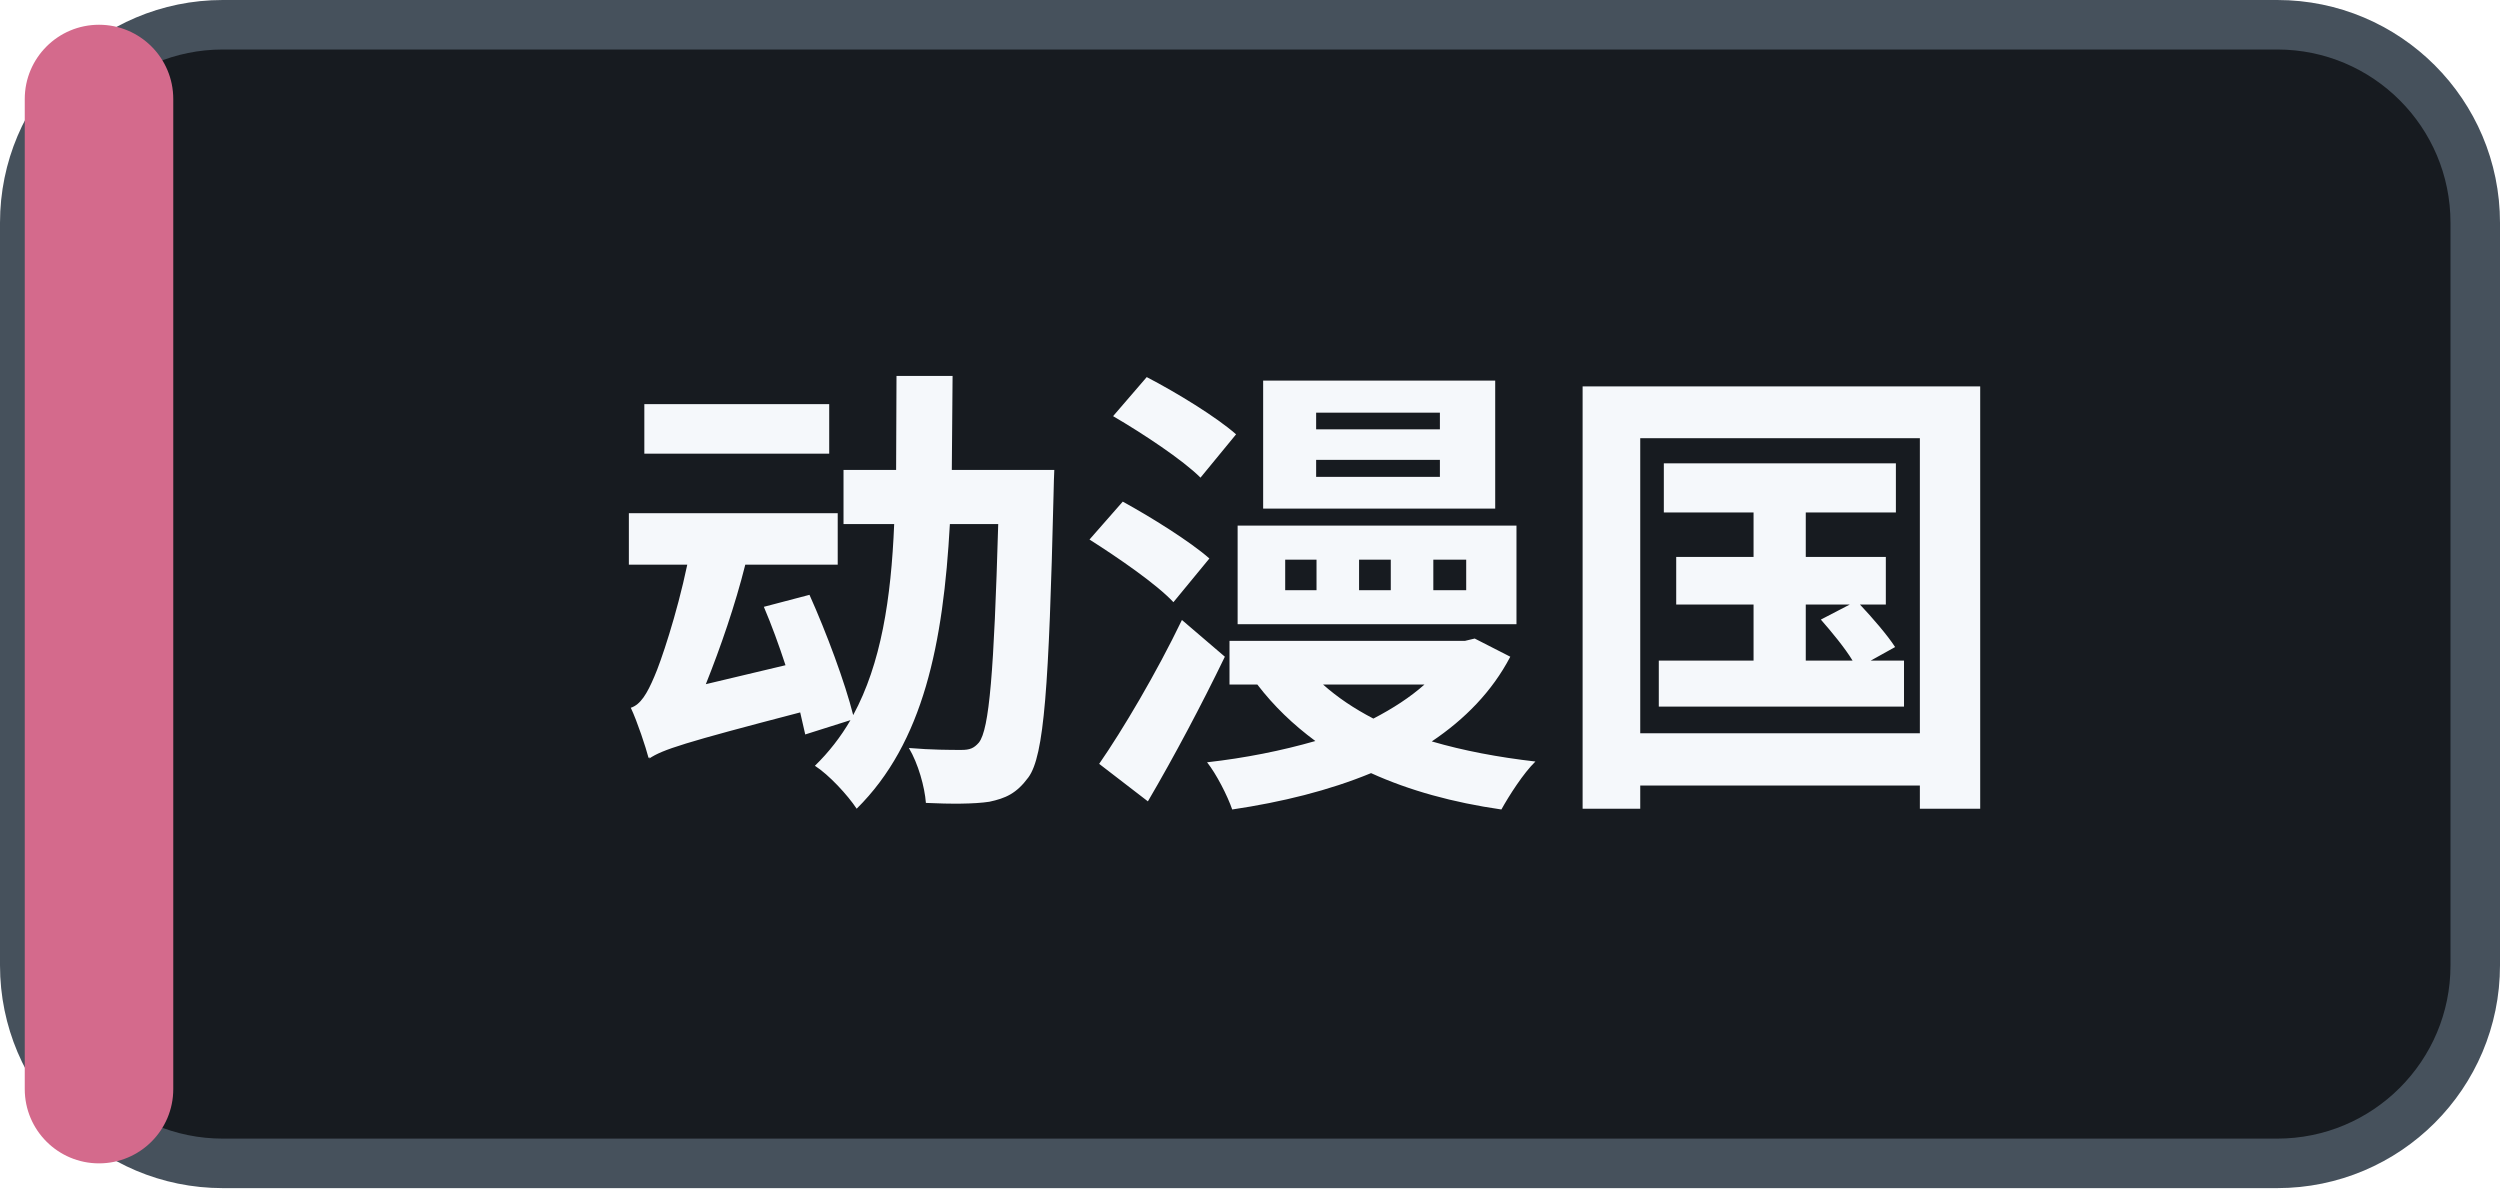
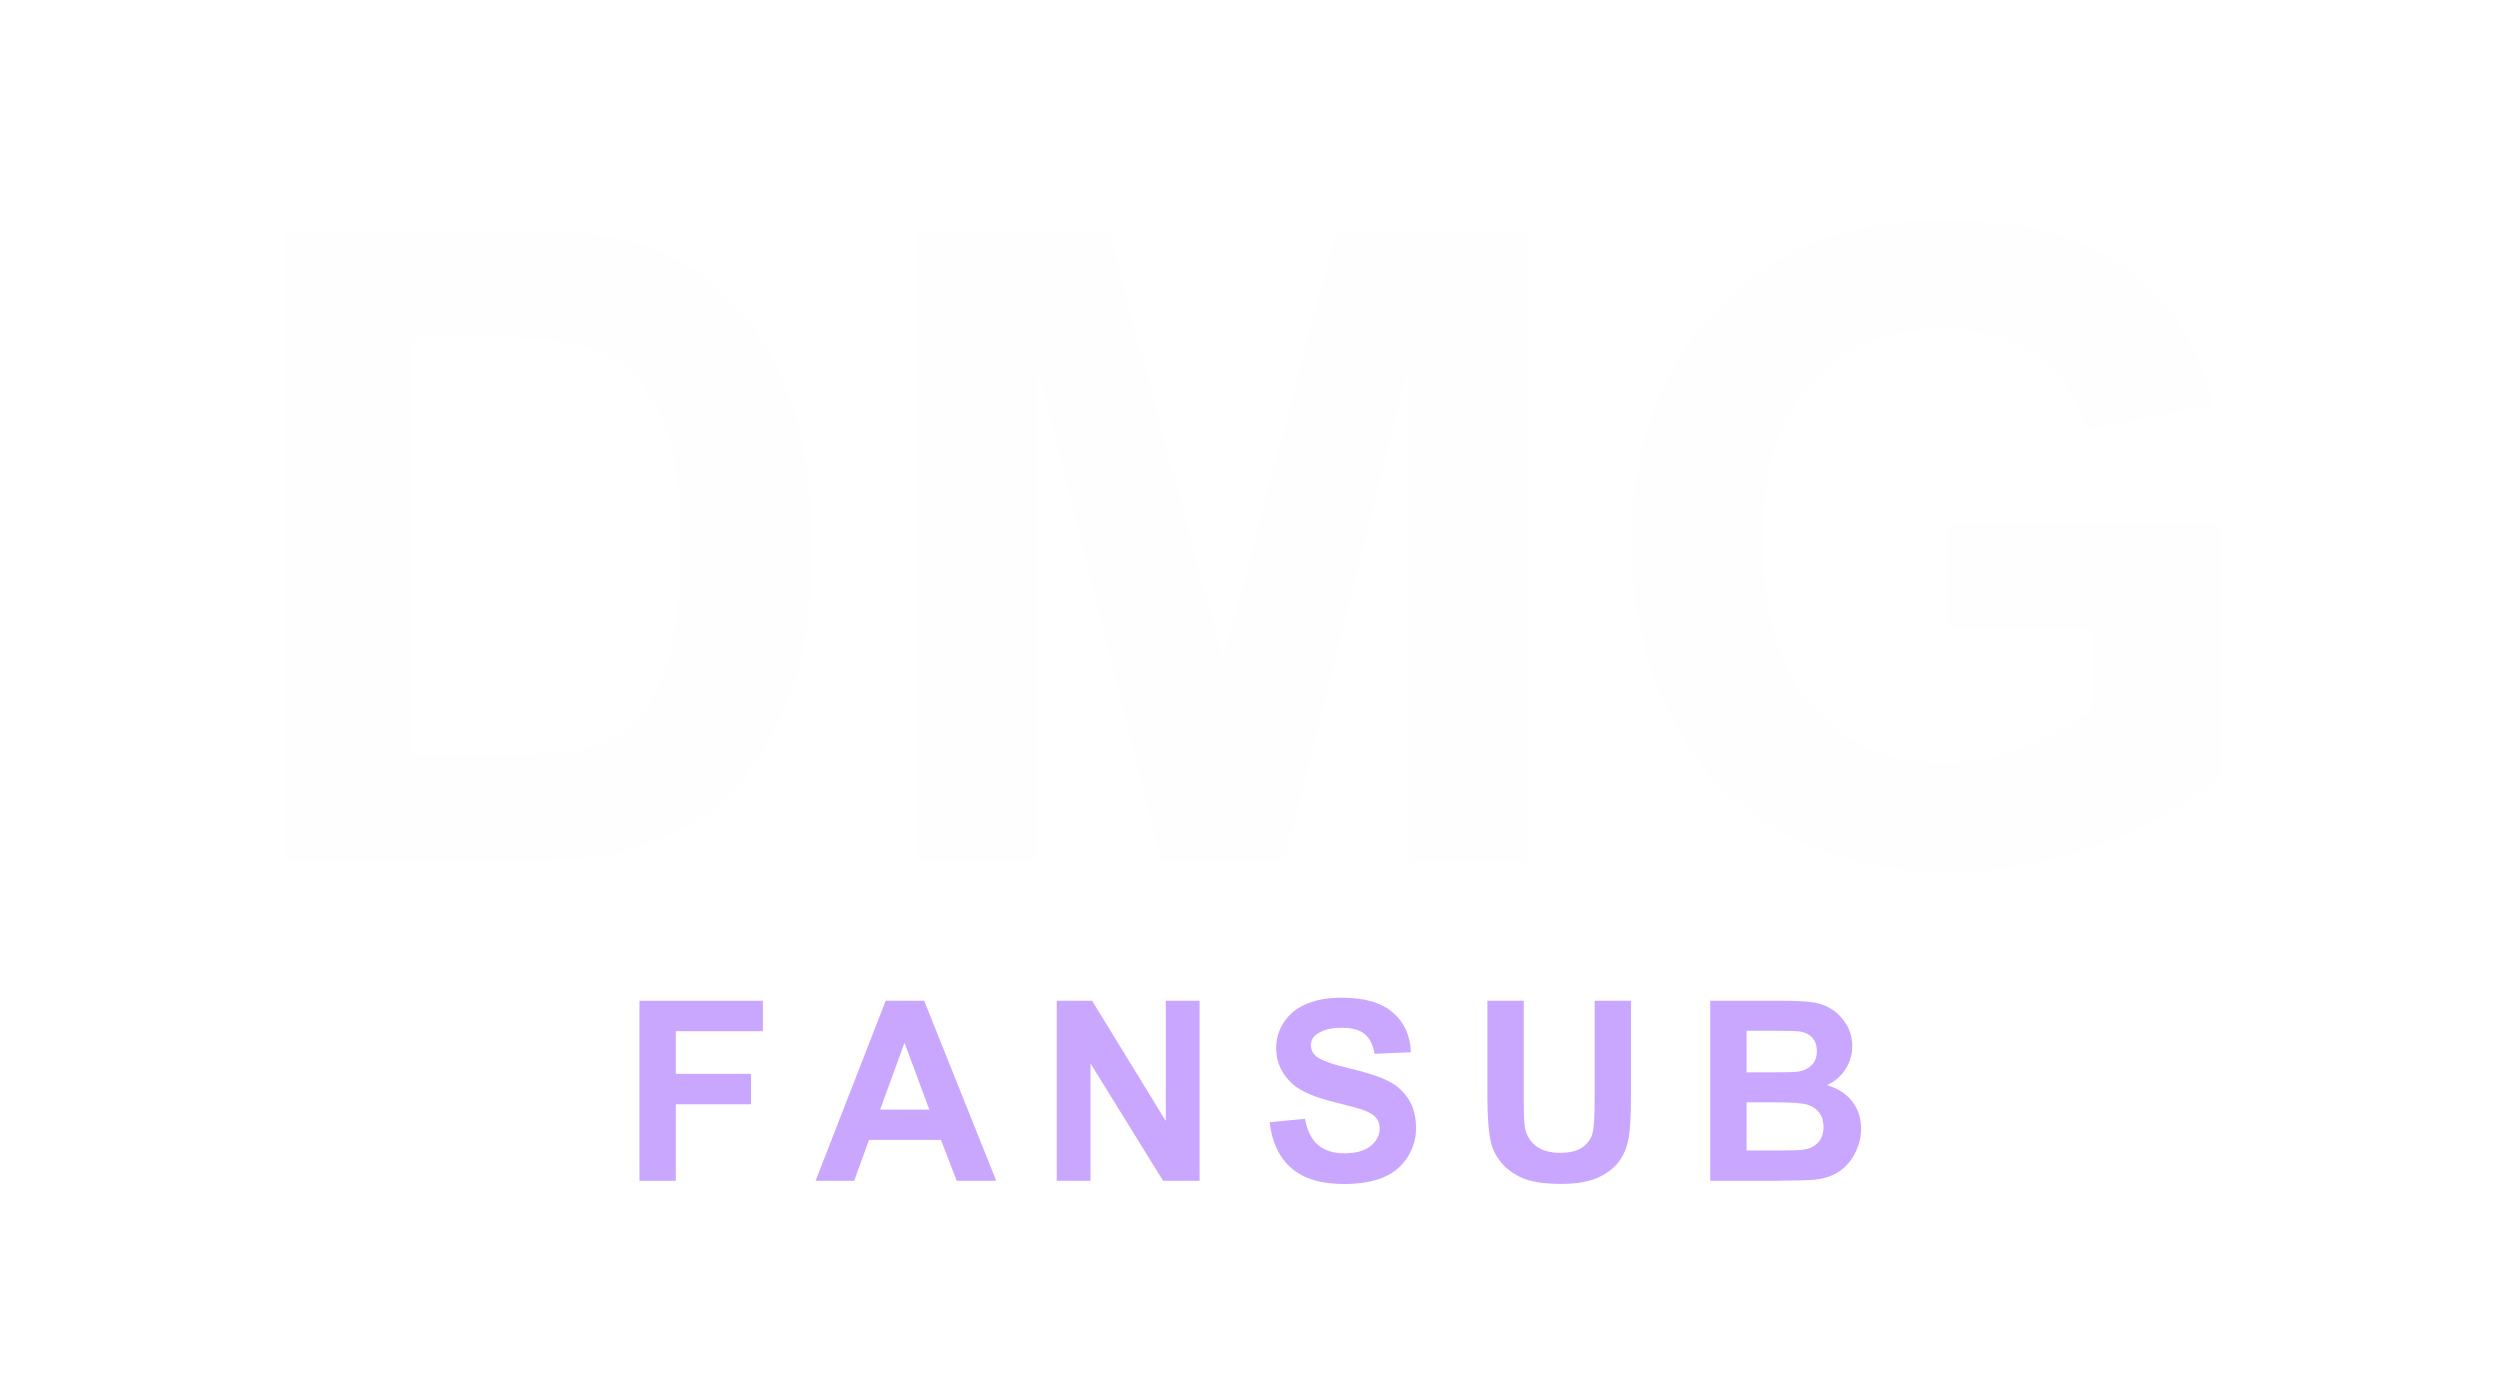
- <svg xmlns="http://www.w3.org/2000/svg" width="101" height="48" viewBox="0 0 101 48">
-   <rect x="1" y="1" width="99" height="46" rx="8" fill="#171B20" stroke="#46515C" stroke-width="2" />
-   <rect x="1" y="1" width="6" height="46" rx="3" fill="#D46A8C" />
-   <text x="53" y="31" text-anchor="middle" font-family="Segoe UI, Microsoft YaHei, Arial, sans-serif" font-size="19" font-weight="700" fill="#F5F8FB">动漫国</text>
+ <svg xmlns="http://www.w3.org/2000/svg" xml:space="preserve" version="1.1" width="42.069mm" height="23.548mm" viewBox="0 0 159 89">
+   <path d="M148 1466H689Q872 1466 968 1438Q1097 1400 1189.0 1303.0Q1281 1206 1329.0 1065.5Q1377 925 1377 719Q1377 538 1332 407Q1277 247 1175 148Q1098 73 967 31Q869 0 705 0H148ZM444 1218V247H665Q789 247 844 261Q916 279 963.5 322.0Q1011 365 1041.0 463.5Q1071 562 1071 732Q1071 902 1041.0 993.0Q1011 1084 957.0 1135.0Q903 1186 820 1204Q758 1218 577 1218Z" transform="translate(14.00,54.77) scale(0.027344,-0.027344)" fill="#FEFEFE" />
+   <path d="M145 0V1466H588L854 466L1117 1466H1561V0H1286V1154L995 0H710L420 1154V0Z" transform="translate(54.44,54.77) scale(0.027344,-0.027344)" fill="#FEFEFE" />
+   <path d="M831 539V786H1469V202Q1376 112 1199.5 43.5Q1023 -25 842 -25Q612 -25 441.0 71.5Q270 168 184.0 347.5Q98 527 98 738Q98 967 194.0 1145.0Q290 1323 475 1418Q616 1491 826 1491Q1099 1491 1252.5 1376.5Q1406 1262 1450 1060L1156 1005Q1125 1113 1039.5 1175.5Q954 1238 826 1238Q632 1238 517.5 1115.0Q403 992 403 750Q403 489 519.0 358.5Q635 228 823 228Q916 228 1009.5 264.5Q1103 301 1170 353V539Z" transform="translate(101.09,54.77) scale(0.027344,-0.027344)" fill="#FEFEFE" />
+   <path d="M151 0V1466H1156V1218H447V871H1059V623H447V0Z" transform="translate(39.49,75.10) scale(0.007812,-0.007812)" fill="#C9A7FF" />
+   <path d="M1471 0H1149L1021 333H435L314 0H0L571 1466H884ZM926 580 724 1124 526 580Z" transform="translate(51.87,75.10) scale(0.007812,-0.007812)" fill="#C9A7FF" />
+   <path d="M152 0V1466H440L1040 487V1466H1315V0H1018L427 956V0Z" transform="translate(66.02,75.10) scale(0.007812,-0.007812)" fill="#C9A7FF" />
+   <path d="M74 477 362 505Q388 360 467.5 292.0Q547 224 682 224Q825 224 897.5 284.5Q970 345 970 426Q970 478 939.5 514.5Q909 551 833 578Q781 596 596 642Q358 701 262 787Q127 908 127 1082Q127 1194 190.5 1291.5Q254 1389 373.5 1440.0Q493 1491 662 1491Q938 1491 1077.5 1370.0Q1217 1249 1224 1047L928 1034Q909 1147 846.5 1196.5Q784 1246 659 1246Q530 1246 457 1193Q410 1159 410 1102Q410 1050 454 1013Q510 966 726.0 915.0Q942 864 1045.5 809.5Q1149 755 1207.5 660.5Q1266 566 1266 427Q1266 301 1196.0 191.0Q1126 81 998.0 27.5Q870 -26 679 -26Q401 -26 252.0 102.5Q103 231 74 477Z" transform="translate(80.17,75.10) scale(0.007812,-0.007812)" fill="#C9A7FF" />
+   <path d="M147 1466H443V672Q443 483 454 427Q473 337 544.5 282.5Q616 228 740 228Q866 228 930.0 279.5Q994 331 1007.0 406.0Q1020 481 1020 655V1466H1316V696Q1316 432 1292.0 323.0Q1268 214 1203.5 139.0Q1139 64 1031.0 19.5Q923 -25 749 -25Q539 -25 430.5 23.5Q322 72 259.0 149.5Q196 227 176 312Q147 438 147 684Z" transform="translate(93.45,75.10) scale(0.007812,-0.007812)" fill="#C9A7FF" />
+   <path d="M150 1466H736Q910 1466 995.5 1451.5Q1081 1437 1148.5 1391.0Q1216 1345 1261.0 1268.5Q1306 1192 1306 1097Q1306 994 1250.5 908.0Q1195 822 1100 779Q1234 740 1306.0 646.0Q1378 552 1378 425Q1378 325 1331.5 230.5Q1285 136 1204.5 79.5Q1124 23 1006 10Q932 2 649 0H150ZM446 1222V883H640Q813 883 855 888Q931 897 974.5 940.5Q1018 984 1018 1055Q1018 1123 980.5 1165.5Q943 1208 869 1217Q825 1222 616 1222ZM446 639V247H720Q880 247 923 256Q989 268 1030.5 314.5Q1072 361 1072 439Q1072 505 1040.0 551.0Q1008 597 947.5 618.0Q887 639 685 639Z" transform="translate(107.60,75.10) scale(0.007812,-0.007812)" fill="#C9A7FF" />
</svg>
